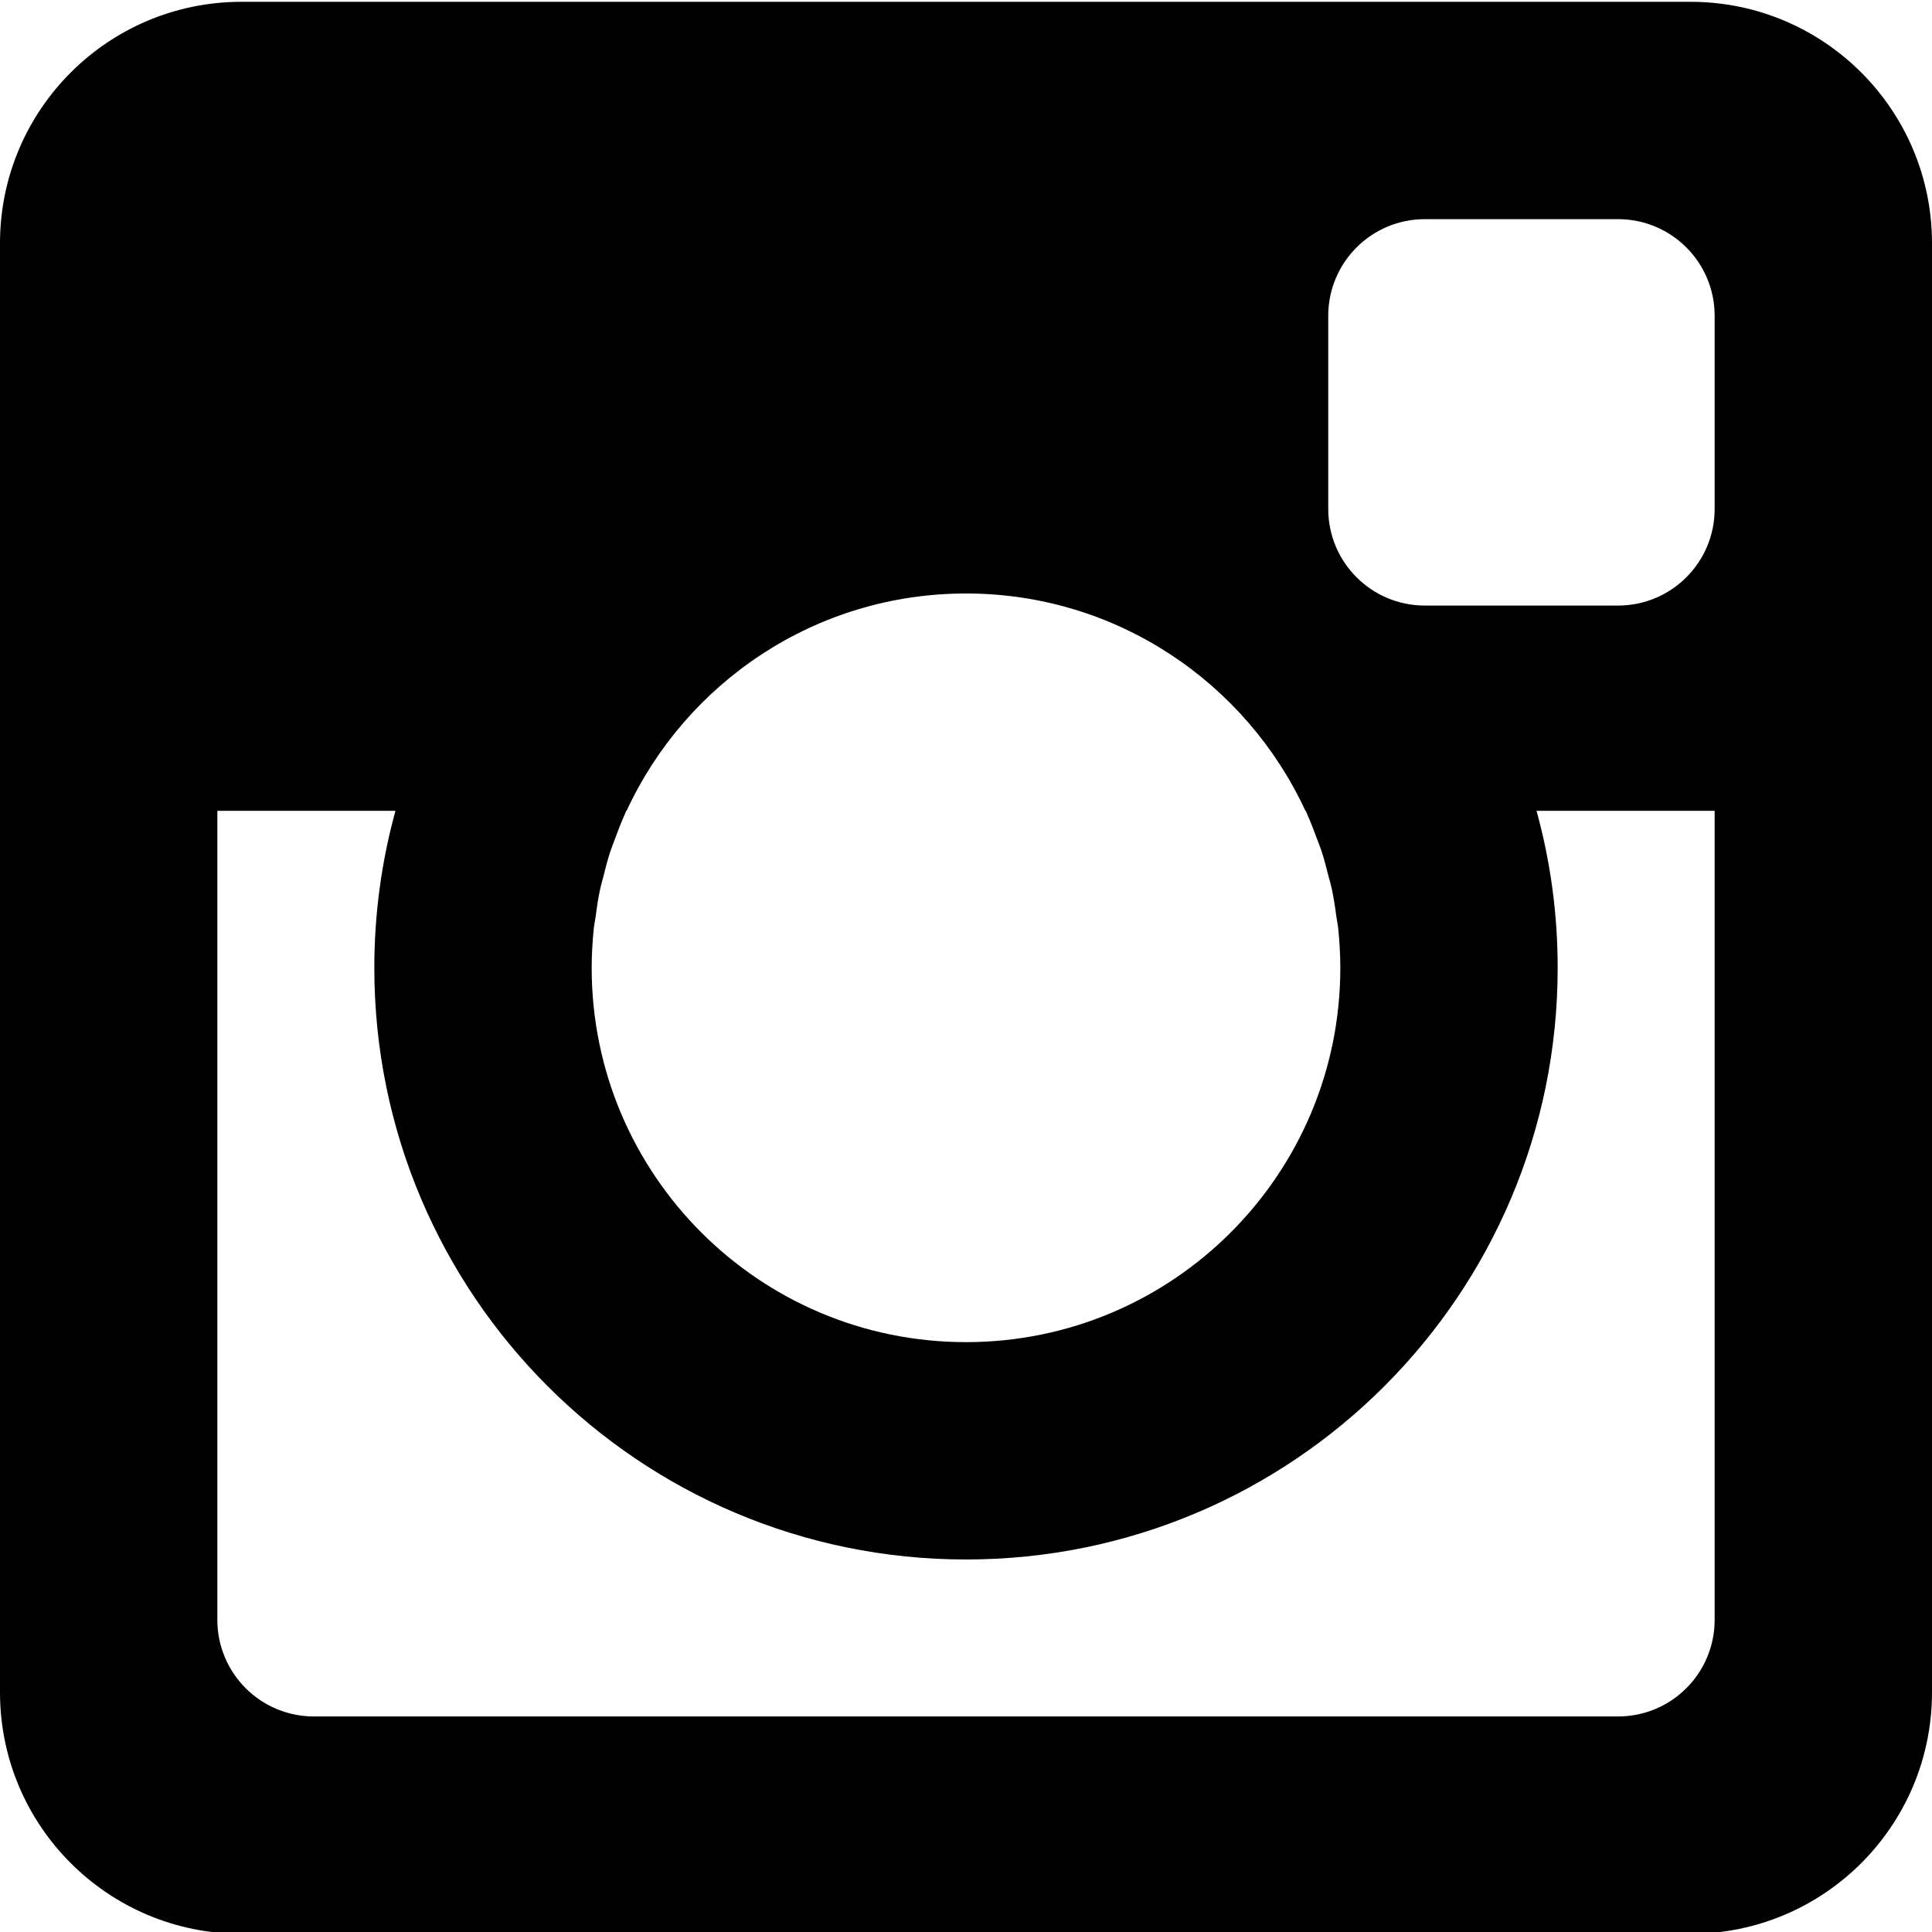
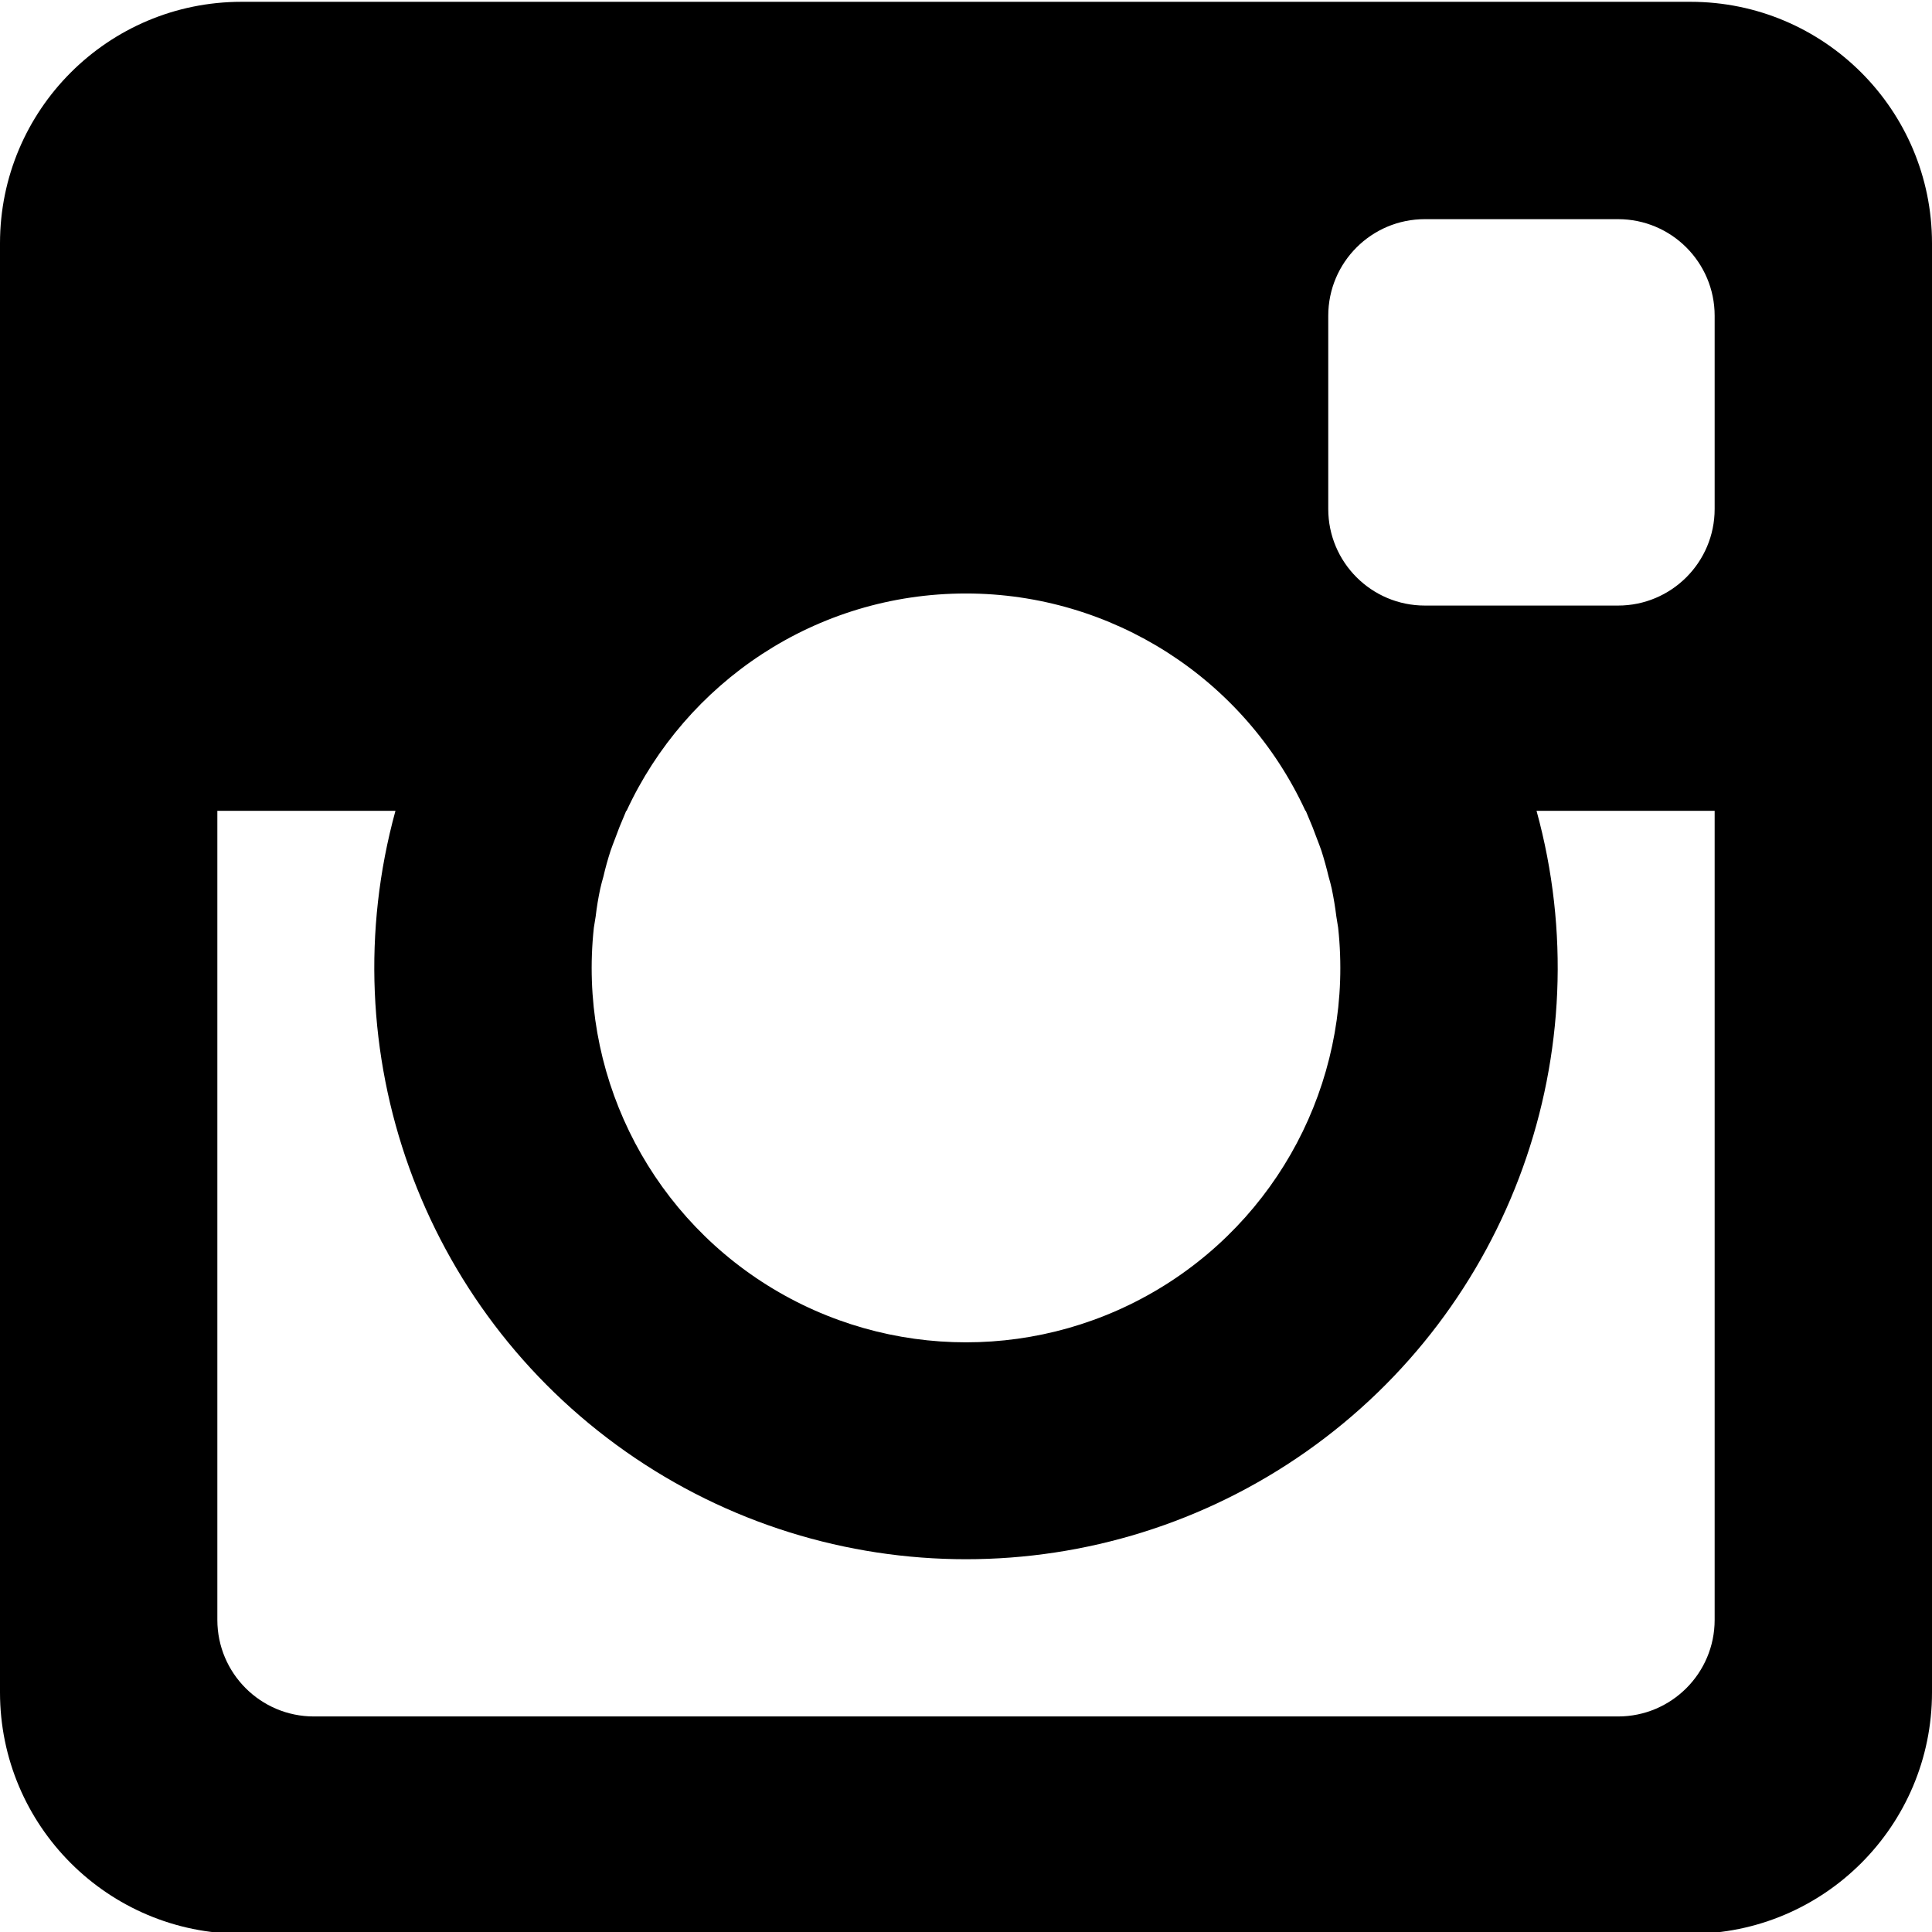
- <svg xmlns="http://www.w3.org/2000/svg" width="16px" height="16px">
-   <path d="M14.000,16.015 L2.000,16.015 C0.895,16.015 -0.000,15.120 -0.000,14.015 L-0.000,2.015 C-0.000,0.910 0.895,0.015 2.000,0.015 L14.000,0.015 C15.105,0.015 16.000,0.910 16.000,2.015 L16.000,14.015 C16.000,15.120 15.105,16.015 14.000,16.015 ZM8.000,4.915 C6.753,4.915 5.680,5.653 5.189,6.715 L5.186,6.715 C5.181,6.726 5.177,6.738 5.172,6.749 C5.143,6.814 5.117,6.882 5.092,6.950 C5.080,6.982 5.067,7.014 5.056,7.047 C5.033,7.117 5.014,7.188 4.997,7.260 C4.988,7.293 4.978,7.326 4.971,7.360 C4.954,7.435 4.943,7.512 4.933,7.590 C4.928,7.621 4.922,7.652 4.918,7.683 C4.907,7.792 4.900,7.903 4.900,8.015 C4.900,9.727 6.288,11.115 8.000,11.115 C9.712,11.115 11.100,9.727 11.100,8.015 C11.100,7.903 11.093,7.792 11.082,7.683 C11.078,7.652 11.072,7.621 11.067,7.590 C11.057,7.512 11.045,7.435 11.029,7.360 C11.022,7.326 11.012,7.293 11.003,7.260 C10.985,7.188 10.967,7.117 10.944,7.047 C10.933,7.014 10.920,6.982 10.908,6.950 C10.883,6.882 10.857,6.814 10.828,6.749 C10.823,6.738 10.819,6.726 10.814,6.715 L10.811,6.715 C10.319,5.653 9.247,4.915 8.000,4.915 ZM14.200,2.615 C14.200,2.173 13.842,1.815 13.400,1.815 L11.800,1.815 C11.358,1.815 11.000,2.173 11.000,2.615 L11.000,4.215 C11.000,4.657 11.358,5.015 11.800,5.015 L13.400,5.015 C13.842,5.015 14.200,4.657 14.200,4.215 L14.200,2.615 ZM14.200,6.715 L12.725,6.715 C12.839,7.129 12.900,7.565 12.900,8.015 C12.900,10.721 10.706,12.915 8.000,12.915 C5.294,12.915 3.100,10.721 3.100,8.015 C3.100,7.565 3.161,7.129 3.275,6.715 L1.800,6.715 L1.800,13.415 C1.800,13.857 2.158,14.215 2.600,14.215 L13.400,14.215 C13.842,14.215 14.200,13.857 14.200,13.415 L14.200,6.715 Z" />
+ <svg xmlns="http://www.w3.org/2000/svg" width="16" height="16">
+   <path d="M14 16.015H2a2 2 0 01-2-2v-12a2 2 0 012-2h12a2 2 0 012 2v12a2 2 0 01-2 2zm-6-11.1c-1.247 0-2.32.738-2.811 1.8h-.003l-.014.034a3.234 3.234 0 00-.08.201c-.012.032-.025.064-.036.097a2.58 2.58 0 00-.059.213c-.009.033-.019.066-.026.1a2.45 2.45 0 00-.038.23l-.015.093a3.1 3.1 0 106.164 0l-.015-.093a2.828 2.828 0 00-.038-.23c-.007-.034-.017-.067-.026-.1a3.043 3.043 0 00-.059-.213c-.011-.033-.024-.065-.036-.097a3.234 3.234 0 00-.08-.201l-.014-.034h-.003A3.097 3.097 0 008 4.915zm6.2-2.3a.8.8 0 00-.8-.8h-1.6a.8.8 0 00-.8.8v1.6a.8.8 0 00.8.8h1.6a.8.8 0 00.8-.8v-1.6zm0 4.1h-1.475a4.9 4.9 0 11-9.45 0H1.8v6.7a.8.8 0 00.8.8h10.8a.8.8 0 00.8-.8v-6.7z" />
</svg>
